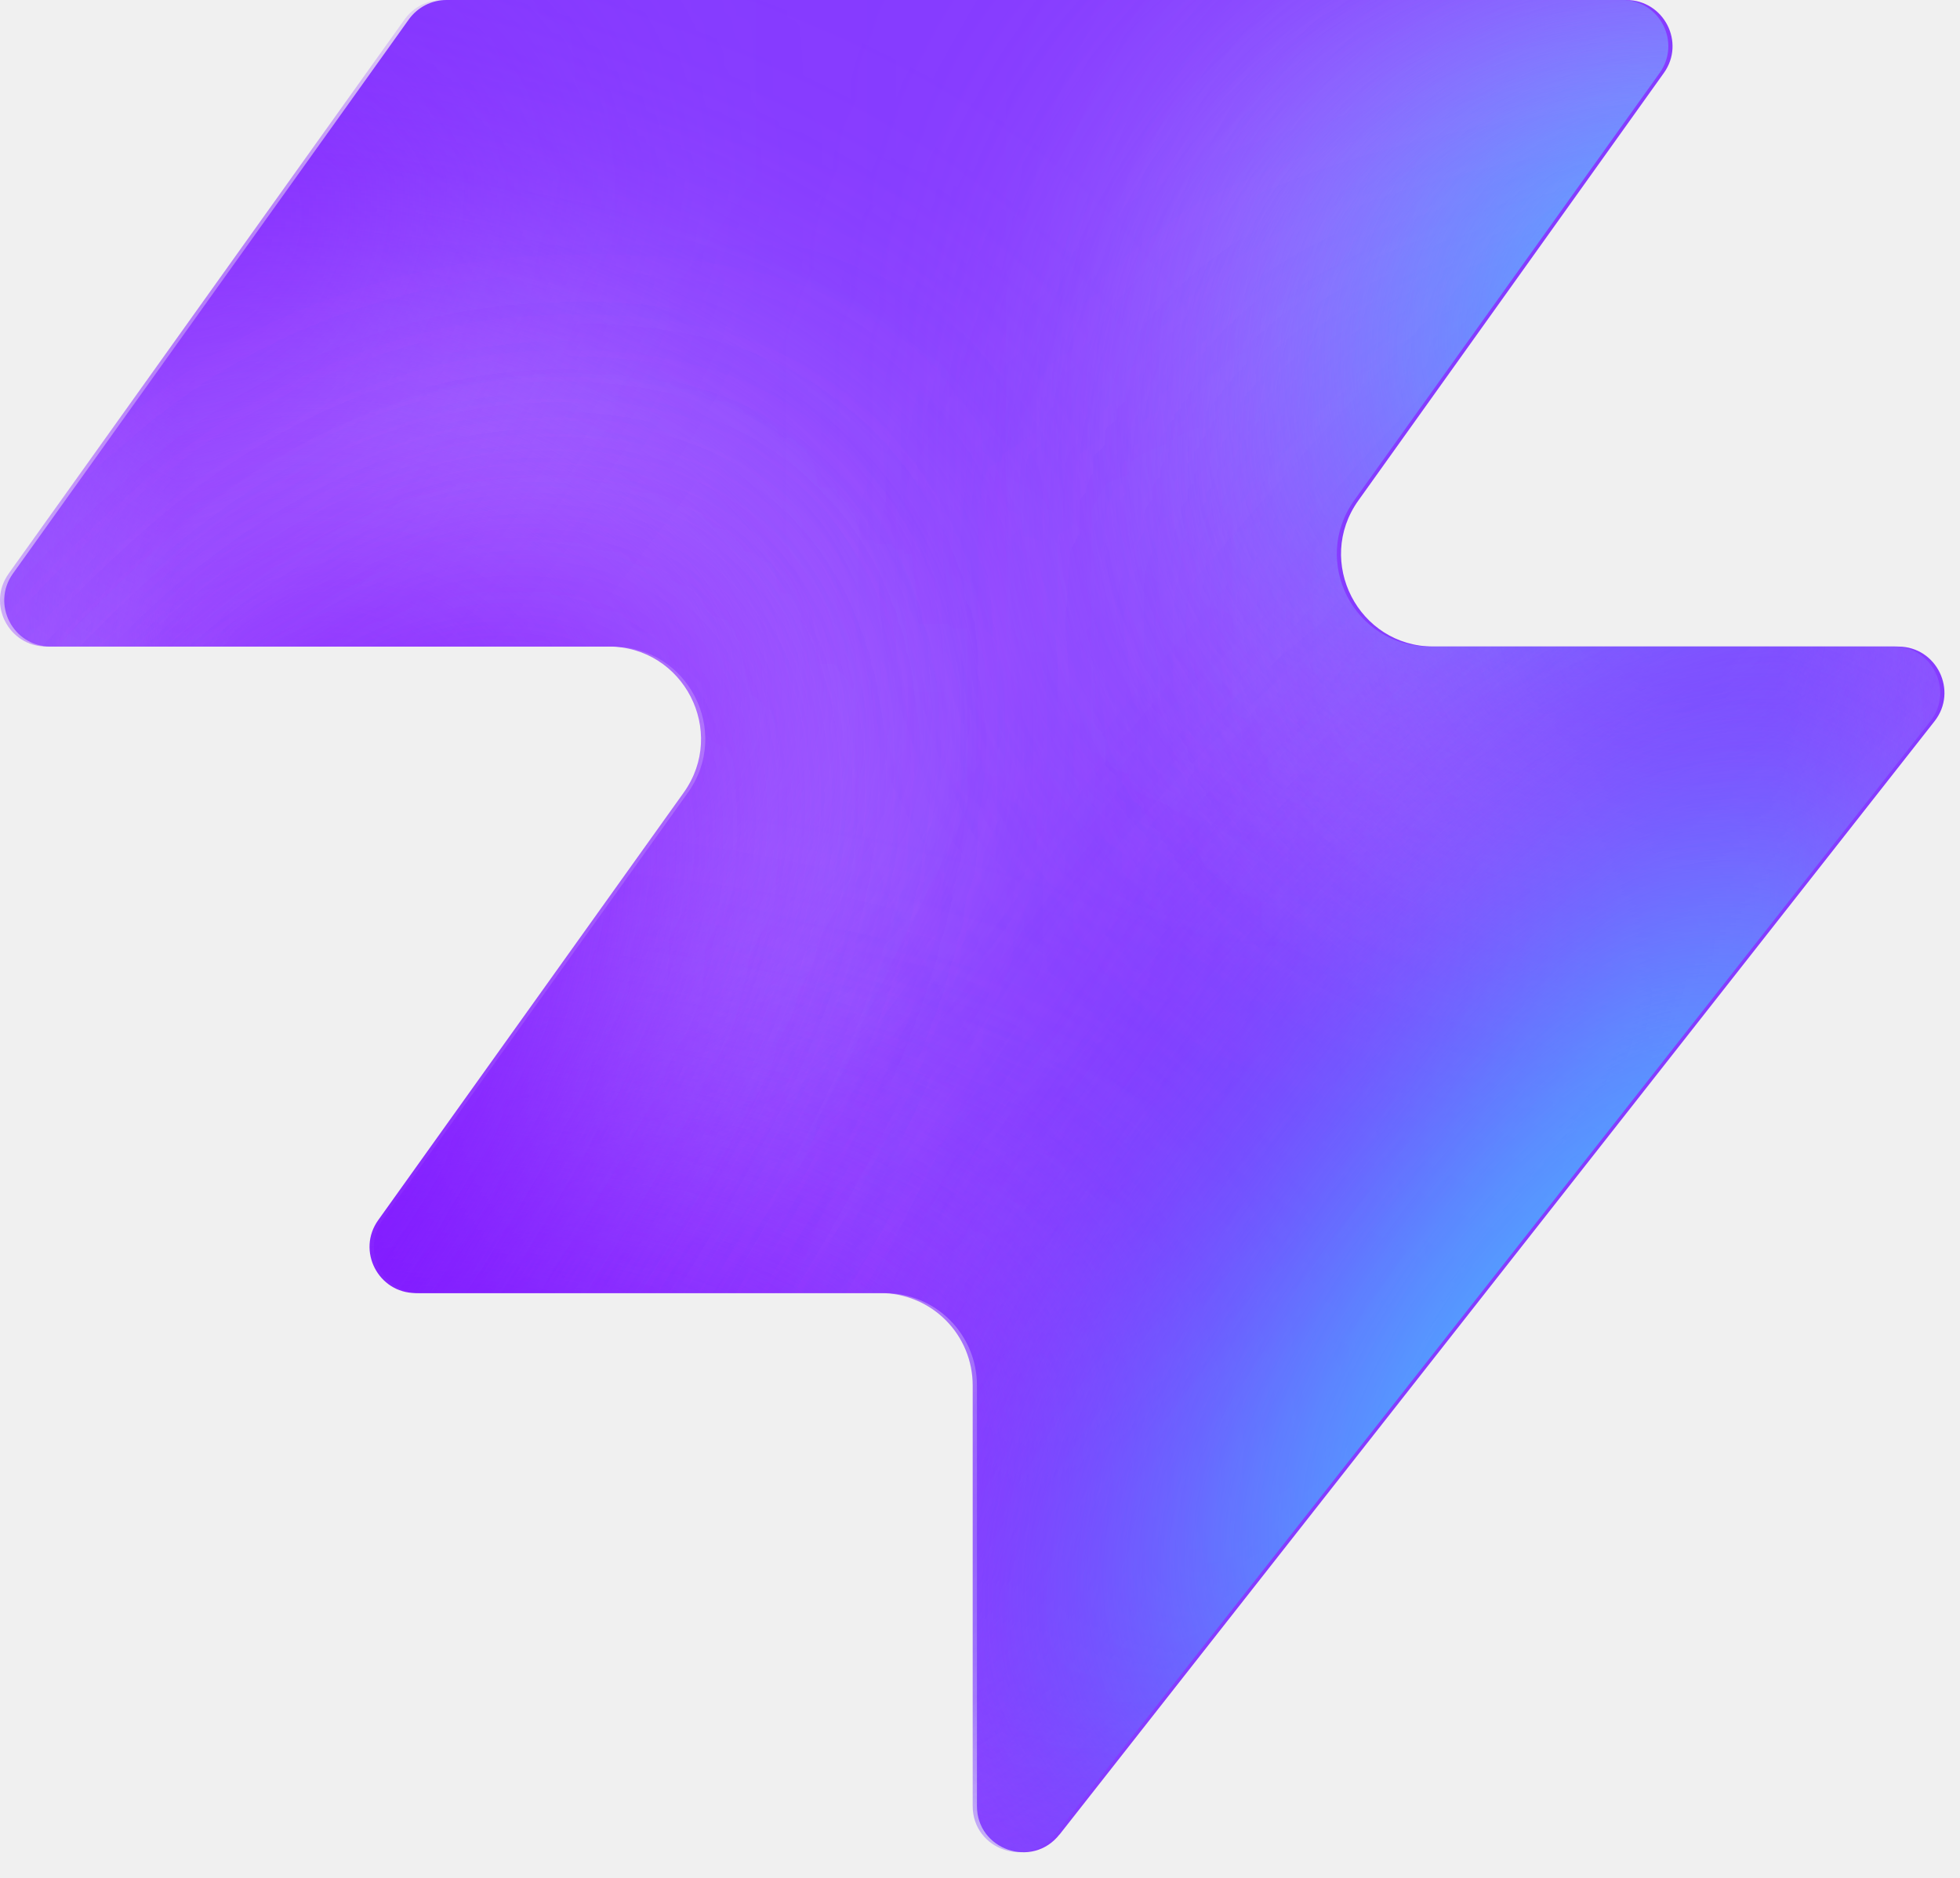
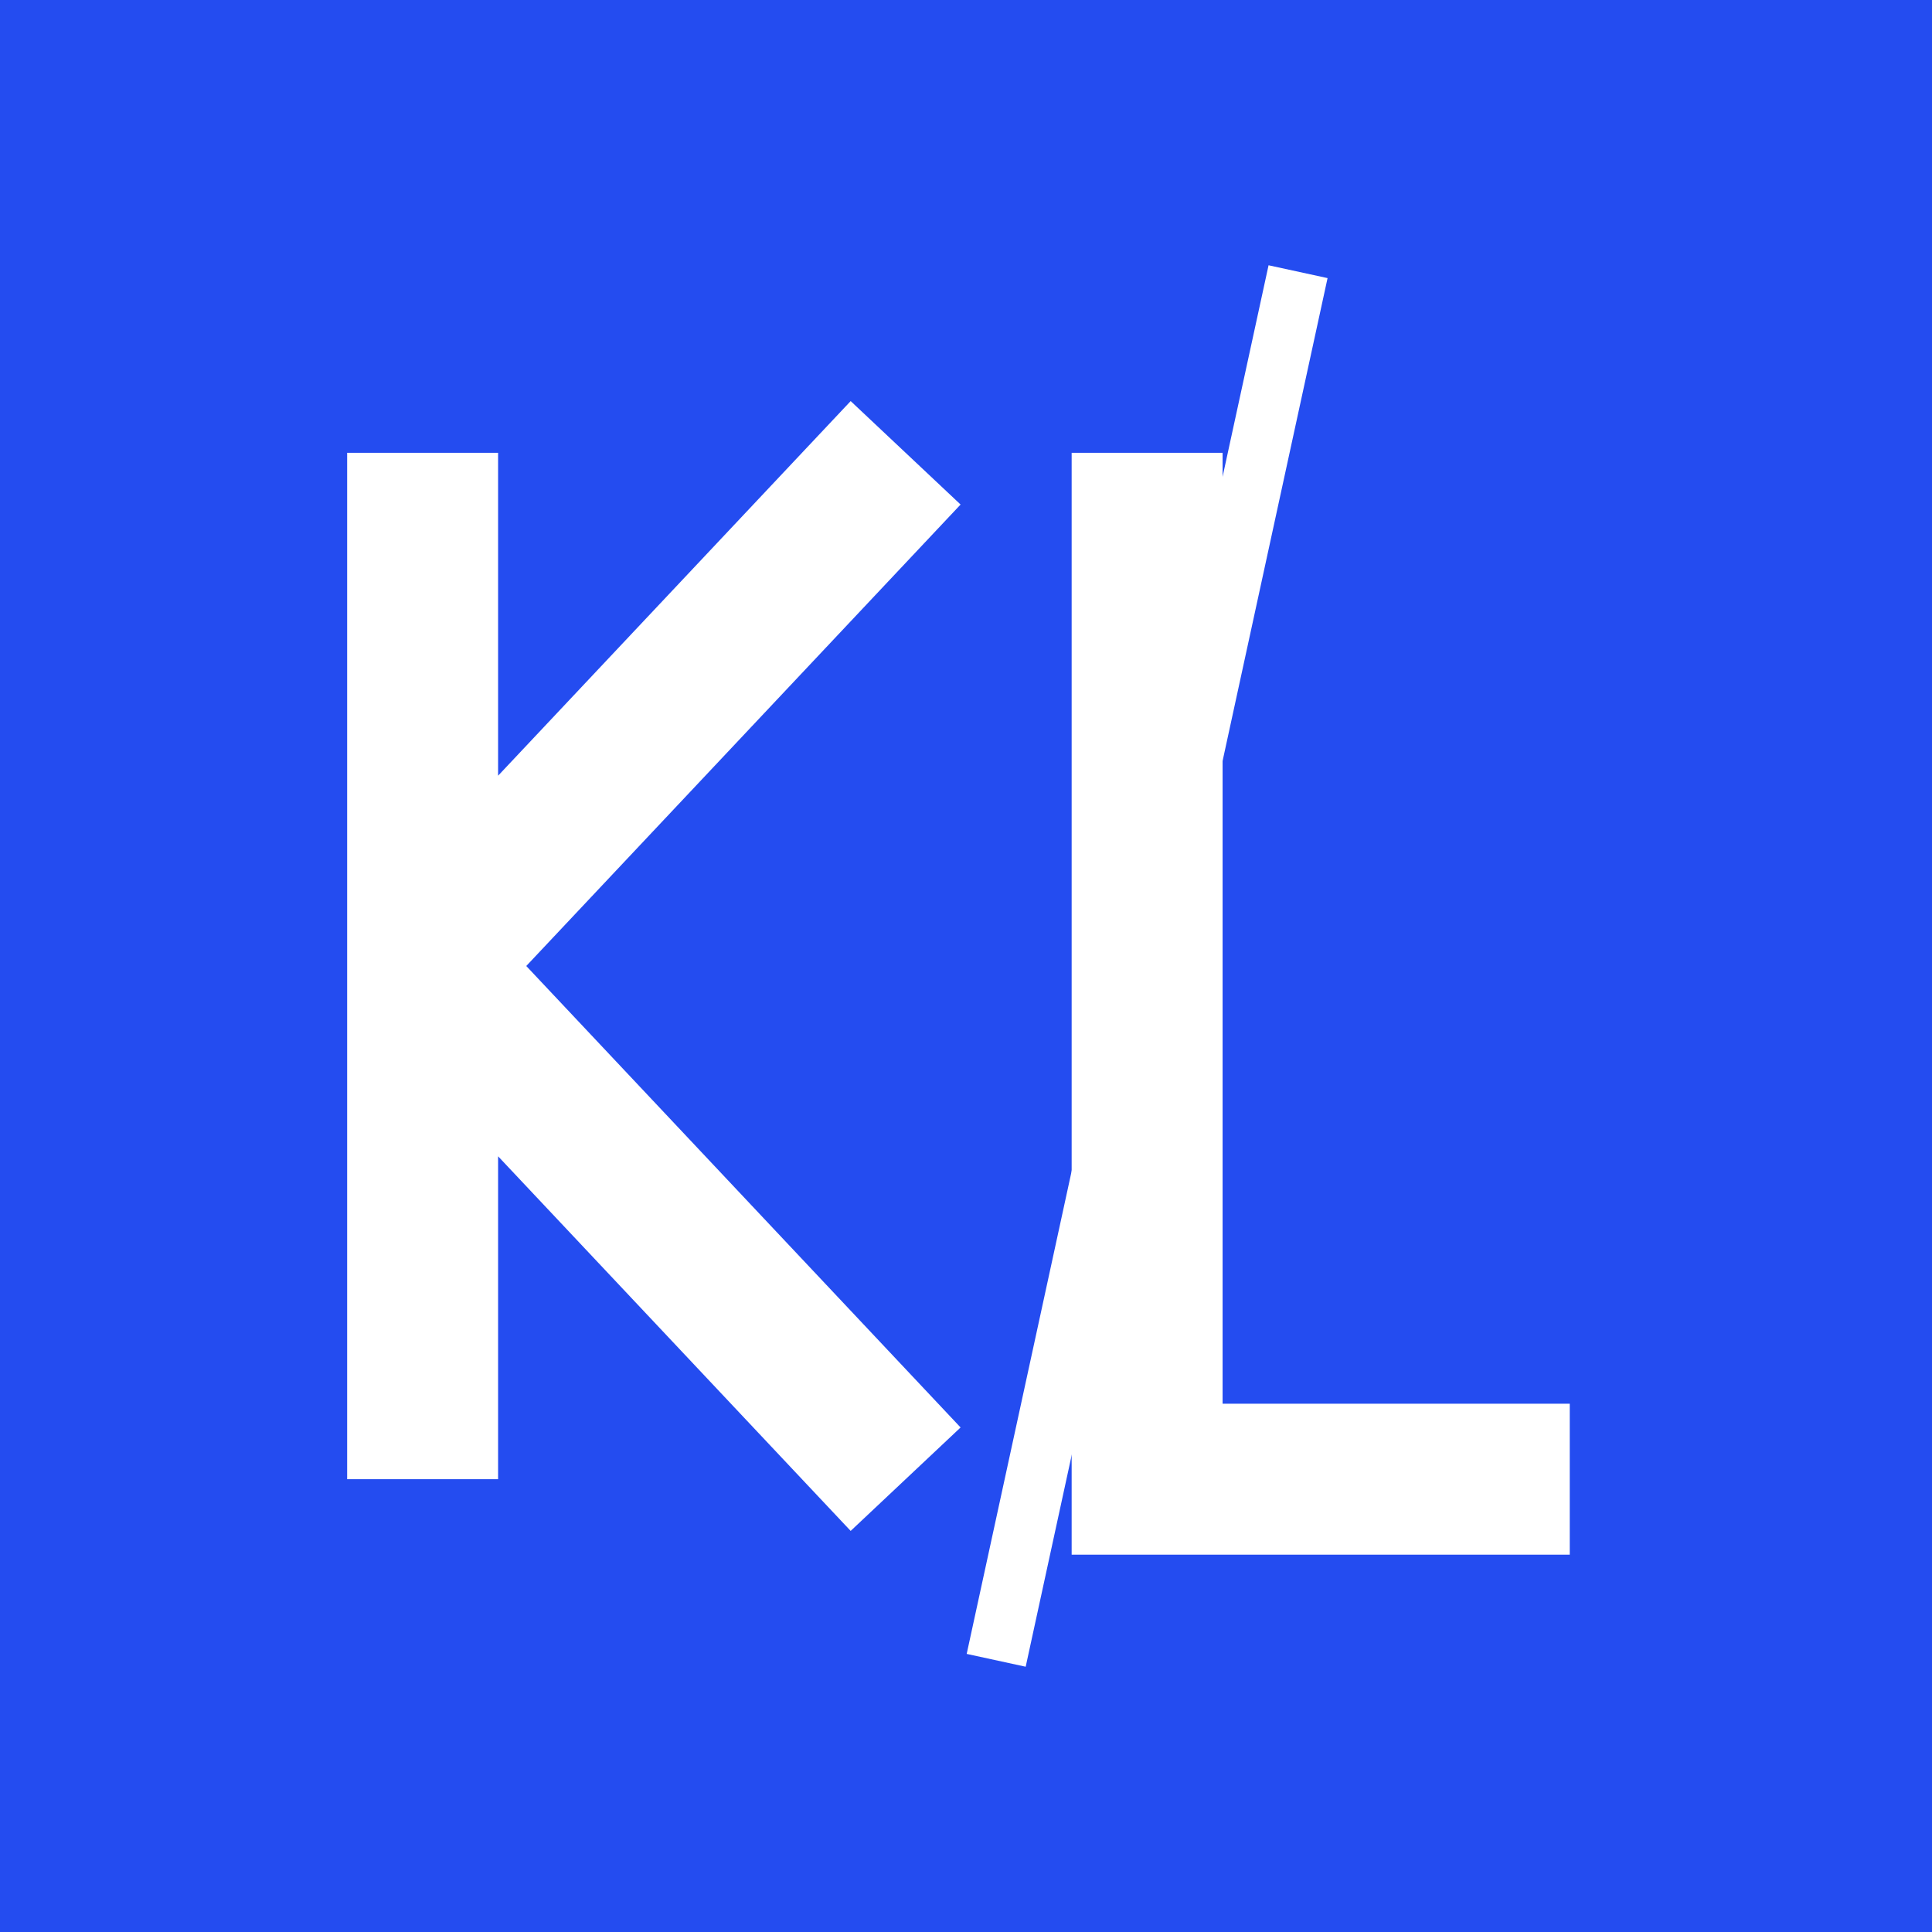
- <svg xmlns="http://www.w3.org/2000/svg" width="48" height="46" fill="none" viewBox="0 0 48 46">
-   <path fill="#863bff" d="M25.946 44.938c-.664.845-2.021.375-2.021-.698V33.937a2.26 2.26 0 0 0-2.262-2.262H10.287c-.92 0-1.456-1.04-.92-1.788l7.48-10.471c1.07-1.497 0-3.578-1.842-3.578H1.237c-.92 0-1.456-1.04-.92-1.788L10.013.474c.214-.297.556-.474.92-.474h28.894c.92 0 1.456 1.04.92 1.788l-7.48 10.471c-1.07 1.498 0 3.579 1.842 3.579h11.377c.943 0 1.473 1.088.89 1.83L25.947 44.94z" style="fill:#863bff;fill:color(display-p3 .525 .23 1);fill-opacity:1" />
-   <mask id="a" width="48" height="46" x="0" y="0" maskUnits="userSpaceOnUse" style="mask-type:alpha">
-     <path fill="#000" d="M25.842 44.938c-.664.844-2.021.375-2.021-.698V33.937a2.26 2.26 0 0 0-2.262-2.262H10.183c-.92 0-1.456-1.04-.92-1.788l7.48-10.471c1.07-1.498 0-3.579-1.842-3.579H1.133c-.92 0-1.456-1.04-.92-1.787L9.91.473c.214-.297.556-.474.92-.474h28.894c.92 0 1.456 1.04.92 1.788l-7.48 10.471c-1.07 1.498 0 3.578 1.842 3.578h11.377c.943 0 1.473 1.088.89 1.832L25.843 44.94z" style="fill:#000;fill-opacity:1" />
-   </mask>
-   <g mask="url(#a)">
-     <g filter="url(#b)">
-       <ellipse cx="5.508" cy="14.704" fill="#ede6ff" rx="5.508" ry="14.704" style="fill:#ede6ff;fill:color(display-p3 .927 .903 1);fill-opacity:1" transform="matrix(.00324 1 1 -.00324 -4.47 31.516)" />
-     </g>
-     <g filter="url(#c)">
-       <ellipse cx="10.399" cy="29.851" fill="#ede6ff" rx="10.399" ry="29.851" style="fill:#ede6ff;fill:color(display-p3 .927 .903 1);fill-opacity:1" transform="matrix(.00324 1 1 -.00324 -39.328 7.883)" />
-     </g>
-     <g filter="url(#d)">
-       <ellipse cx="5.508" cy="30.487" fill="#7e14ff" rx="5.508" ry="30.487" style="fill:#7e14ff;fill:color(display-p3 .492 .077 1);fill-opacity:1" transform="rotate(89.814 -25.913 -14.639)scale(1 -1)" />
-     </g>
-     <g filter="url(#e)">
-       <ellipse cx="5.508" cy="30.599" fill="#7e14ff" rx="5.508" ry="30.599" style="fill:#7e14ff;fill:color(display-p3 .492 .077 1);fill-opacity:1" transform="rotate(89.814 -32.644 -3.334)scale(1 -1)" />
-     </g>
-     <g filter="url(#f)">
-       <ellipse cx="5.508" cy="30.599" fill="#7e14ff" rx="5.508" ry="30.599" style="fill:#7e14ff;fill:color(display-p3 .492 .077 1);fill-opacity:1" transform="matrix(.00324 1 1 -.00324 -34.34 30.47)" />
-     </g>
-     <g filter="url(#g)">
-       <ellipse cx="14.072" cy="22.078" fill="#ede6ff" rx="14.072" ry="22.078" style="fill:#ede6ff;fill:color(display-p3 .927 .903 1);fill-opacity:1" transform="rotate(93.35 24.506 48.493)scale(-1 1)" />
-     </g>
-     <g filter="url(#h)">
-       <ellipse cx="3.47" cy="21.501" fill="#7e14ff" rx="3.47" ry="21.501" style="fill:#7e14ff;fill:color(display-p3 .492 .077 1);fill-opacity:1" transform="rotate(89.009 28.708 47.59)scale(-1 1)" />
-     </g>
-     <g filter="url(#i)">
-       <ellipse cx="3.47" cy="21.501" fill="#7e14ff" rx="3.47" ry="21.501" style="fill:#7e14ff;fill:color(display-p3 .492 .077 1);fill-opacity:1" transform="rotate(89.009 28.708 47.59)scale(-1 1)" />
-     </g>
-     <g filter="url(#j)">
-       <ellipse cx=".387" cy="8.972" fill="#7e14ff" rx="4.407" ry="29.108" style="fill:#7e14ff;fill:color(display-p3 .492 .077 1);fill-opacity:1" transform="rotate(39.51 .387 8.972)" />
-     </g>
-     <g filter="url(#k)">
-       <ellipse cx="47.523" cy="-6.092" fill="#7e14ff" rx="4.407" ry="29.108" style="fill:#7e14ff;fill:color(display-p3 .492 .077 1);fill-opacity:1" transform="rotate(37.892 47.523 -6.092)" />
-     </g>
-     <g filter="url(#l)">
-       <ellipse cx="41.412" cy="6.333" fill="#47bfff" rx="5.971" ry="9.665" style="fill:#47bfff;fill:color(display-p3 .28 .748 1);fill-opacity:1" transform="rotate(37.892 41.412 6.333)" />
-     </g>
-     <g filter="url(#m)">
-       <ellipse cx="-1.879" cy="38.332" fill="#7e14ff" rx="4.407" ry="29.108" style="fill:#7e14ff;fill:color(display-p3 .492 .077 1);fill-opacity:1" transform="rotate(37.892 -1.88 38.332)" />
-     </g>
-     <g filter="url(#n)">
-       <ellipse cx="-1.879" cy="38.332" fill="#7e14ff" rx="4.407" ry="29.108" style="fill:#7e14ff;fill:color(display-p3 .492 .077 1);fill-opacity:1" transform="rotate(37.892 -1.88 38.332)" />
-     </g>
-     <g filter="url(#o)">
-       <ellipse cx="35.651" cy="29.907" fill="#7e14ff" rx="4.407" ry="29.108" style="fill:#7e14ff;fill:color(display-p3 .492 .077 1);fill-opacity:1" transform="rotate(37.892 35.651 29.907)" />
-     </g>
-     <g filter="url(#p)">
-       <ellipse cx="38.418" cy="32.4" fill="#47bfff" rx="5.971" ry="15.297" style="fill:#47bfff;fill:color(display-p3 .28 .748 1);fill-opacity:1" transform="rotate(37.892 38.418 32.4)" />
-     </g>
-   </g>
-   <defs>
-     <filter id="b" width="60.045" height="41.654" x="-19.77" y="16.149" color-interpolation-filters="sRGB" filterUnits="userSpaceOnUse">
-       <feFlood flood-opacity="0" result="BackgroundImageFix" />
-       <feBlend in="SourceGraphic" in2="BackgroundImageFix" result="shape" />
-       <feGaussianBlur result="effect1_foregroundBlur_2002_17158" stdDeviation="7.659" />
-     </filter>
-     <filter id="c" width="90.34" height="51.437" x="-54.613" y="-7.533" color-interpolation-filters="sRGB" filterUnits="userSpaceOnUse">
-       <feFlood flood-opacity="0" result="BackgroundImageFix" />
-       <feBlend in="SourceGraphic" in2="BackgroundImageFix" result="shape" />
-       <feGaussianBlur result="effect1_foregroundBlur_2002_17158" stdDeviation="7.659" />
-     </filter>
-     <filter id="d" width="79.355" height="29.4" x="-49.64" y="2.03" color-interpolation-filters="sRGB" filterUnits="userSpaceOnUse">
-       <feFlood flood-opacity="0" result="BackgroundImageFix" />
-       <feBlend in="SourceGraphic" in2="BackgroundImageFix" result="shape" />
-       <feGaussianBlur result="effect1_foregroundBlur_2002_17158" stdDeviation="4.596" />
-     </filter>
-     <filter id="e" width="79.579" height="29.4" x="-45.045" y="20.029" color-interpolation-filters="sRGB" filterUnits="userSpaceOnUse">
-       <feFlood flood-opacity="0" result="BackgroundImageFix" />
-       <feBlend in="SourceGraphic" in2="BackgroundImageFix" result="shape" />
-       <feGaussianBlur result="effect1_foregroundBlur_2002_17158" stdDeviation="4.596" />
-     </filter>
-     <filter id="f" width="79.579" height="29.4" x="-43.513" y="21.178" color-interpolation-filters="sRGB" filterUnits="userSpaceOnUse">
-       <feFlood flood-opacity="0" result="BackgroundImageFix" />
-       <feBlend in="SourceGraphic" in2="BackgroundImageFix" result="shape" />
-       <feGaussianBlur result="effect1_foregroundBlur_2002_17158" stdDeviation="4.596" />
-     </filter>
-     <filter id="g" width="74.749" height="58.852" x="15.756" y="-17.901" color-interpolation-filters="sRGB" filterUnits="userSpaceOnUse">
-       <feFlood flood-opacity="0" result="BackgroundImageFix" />
-       <feBlend in="SourceGraphic" in2="BackgroundImageFix" result="shape" />
-       <feGaussianBlur result="effect1_foregroundBlur_2002_17158" stdDeviation="7.659" />
-     </filter>
-     <filter id="h" width="61.377" height="25.362" x="23.548" y="2.284" color-interpolation-filters="sRGB" filterUnits="userSpaceOnUse">
-       <feFlood flood-opacity="0" result="BackgroundImageFix" />
-       <feBlend in="SourceGraphic" in2="BackgroundImageFix" result="shape" />
-       <feGaussianBlur result="effect1_foregroundBlur_2002_17158" stdDeviation="4.596" />
-     </filter>
-     <filter id="i" width="61.377" height="25.362" x="23.548" y="2.284" color-interpolation-filters="sRGB" filterUnits="userSpaceOnUse">
-       <feFlood flood-opacity="0" result="BackgroundImageFix" />
-       <feBlend in="SourceGraphic" in2="BackgroundImageFix" result="shape" />
-       <feGaussianBlur result="effect1_foregroundBlur_2002_17158" stdDeviation="4.596" />
-     </filter>
-     <filter id="j" width="56.045" height="63.649" x="-27.636" y="-22.853" color-interpolation-filters="sRGB" filterUnits="userSpaceOnUse">
-       <feFlood flood-opacity="0" result="BackgroundImageFix" />
-       <feBlend in="SourceGraphic" in2="BackgroundImageFix" result="shape" />
-       <feGaussianBlur result="effect1_foregroundBlur_2002_17158" stdDeviation="4.596" />
-     </filter>
-     <filter id="k" width="54.814" height="64.646" x="20.116" y="-38.415" color-interpolation-filters="sRGB" filterUnits="userSpaceOnUse">
-       <feFlood flood-opacity="0" result="BackgroundImageFix" />
-       <feBlend in="SourceGraphic" in2="BackgroundImageFix" result="shape" />
-       <feGaussianBlur result="effect1_foregroundBlur_2002_17158" stdDeviation="4.596" />
-     </filter>
-     <filter id="l" width="33.541" height="35.313" x="24.641" y="-11.323" color-interpolation-filters="sRGB" filterUnits="userSpaceOnUse">
-       <feFlood flood-opacity="0" result="BackgroundImageFix" />
-       <feBlend in="SourceGraphic" in2="BackgroundImageFix" result="shape" />
-       <feGaussianBlur result="effect1_foregroundBlur_2002_17158" stdDeviation="4.596" />
-     </filter>
-     <filter id="m" width="54.814" height="64.646" x="-29.286" y="6.009" color-interpolation-filters="sRGB" filterUnits="userSpaceOnUse">
-       <feFlood flood-opacity="0" result="BackgroundImageFix" />
-       <feBlend in="SourceGraphic" in2="BackgroundImageFix" result="shape" />
-       <feGaussianBlur result="effect1_foregroundBlur_2002_17158" stdDeviation="4.596" />
-     </filter>
-     <filter id="n" width="54.814" height="64.646" x="-29.286" y="6.009" color-interpolation-filters="sRGB" filterUnits="userSpaceOnUse">
-       <feFlood flood-opacity="0" result="BackgroundImageFix" />
-       <feBlend in="SourceGraphic" in2="BackgroundImageFix" result="shape" />
-       <feGaussianBlur result="effect1_foregroundBlur_2002_17158" stdDeviation="4.596" />
-     </filter>
-     <filter id="o" width="54.814" height="64.646" x="8.244" y="-2.416" color-interpolation-filters="sRGB" filterUnits="userSpaceOnUse">
-       <feFlood flood-opacity="0" result="BackgroundImageFix" />
-       <feBlend in="SourceGraphic" in2="BackgroundImageFix" result="shape" />
-       <feGaussianBlur result="effect1_foregroundBlur_2002_17158" stdDeviation="4.596" />
-     </filter>
-     <filter id="p" width="39.409" height="43.623" x="18.713" y="10.588" color-interpolation-filters="sRGB" filterUnits="userSpaceOnUse">
-       <feFlood flood-opacity="0" result="BackgroundImageFix" />
-       <feBlend in="SourceGraphic" in2="BackgroundImageFix" result="shape" />
-       <feGaussianBlur result="effect1_foregroundBlur_2002_17158" stdDeviation="4.596" />
-     </filter>
-   </defs>
+ <svg xmlns="http://www.w3.org/2000/svg" viewBox="0 0 64 64">
+   <rect width="64" height="64" fill="#244cf0" />
+   <path d="M14 15v34m0-17 16-17M14 32l16 17m8-34v34h14" fill="none" stroke="#fff" stroke-width="5" />
+   <path d="M33 55 43 9" stroke="#fff" stroke-width="2" />
</svg>
